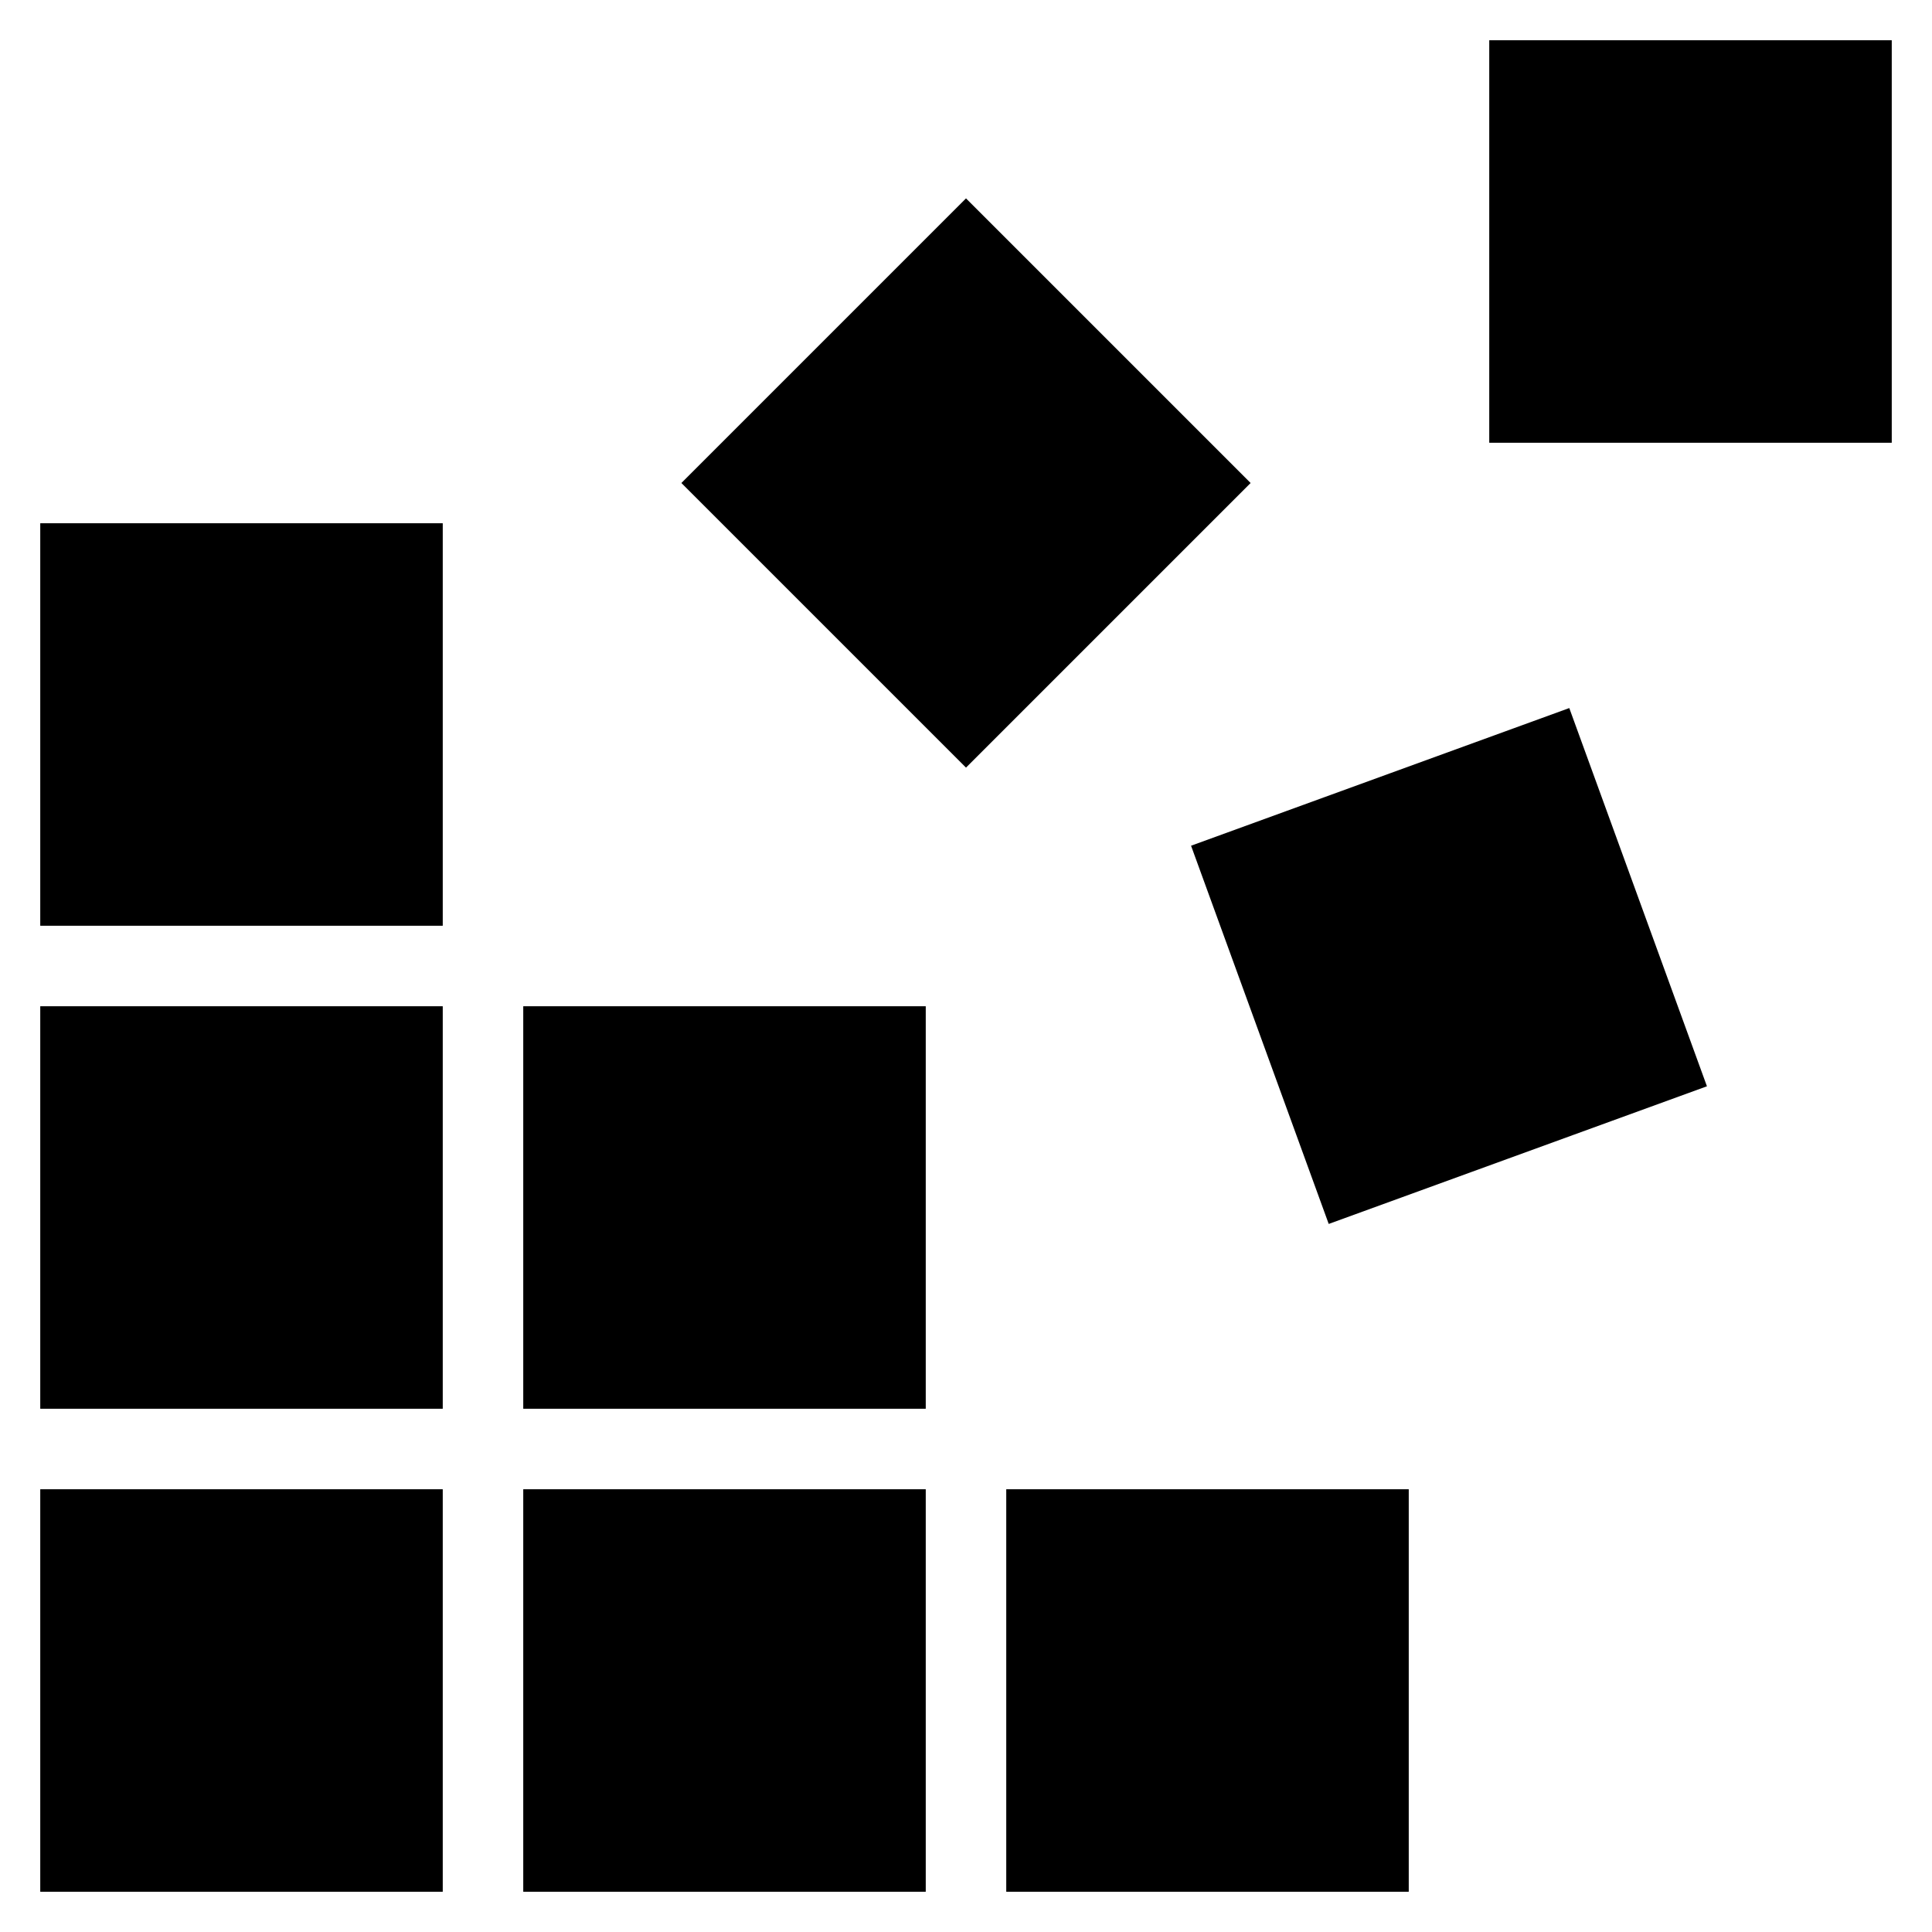
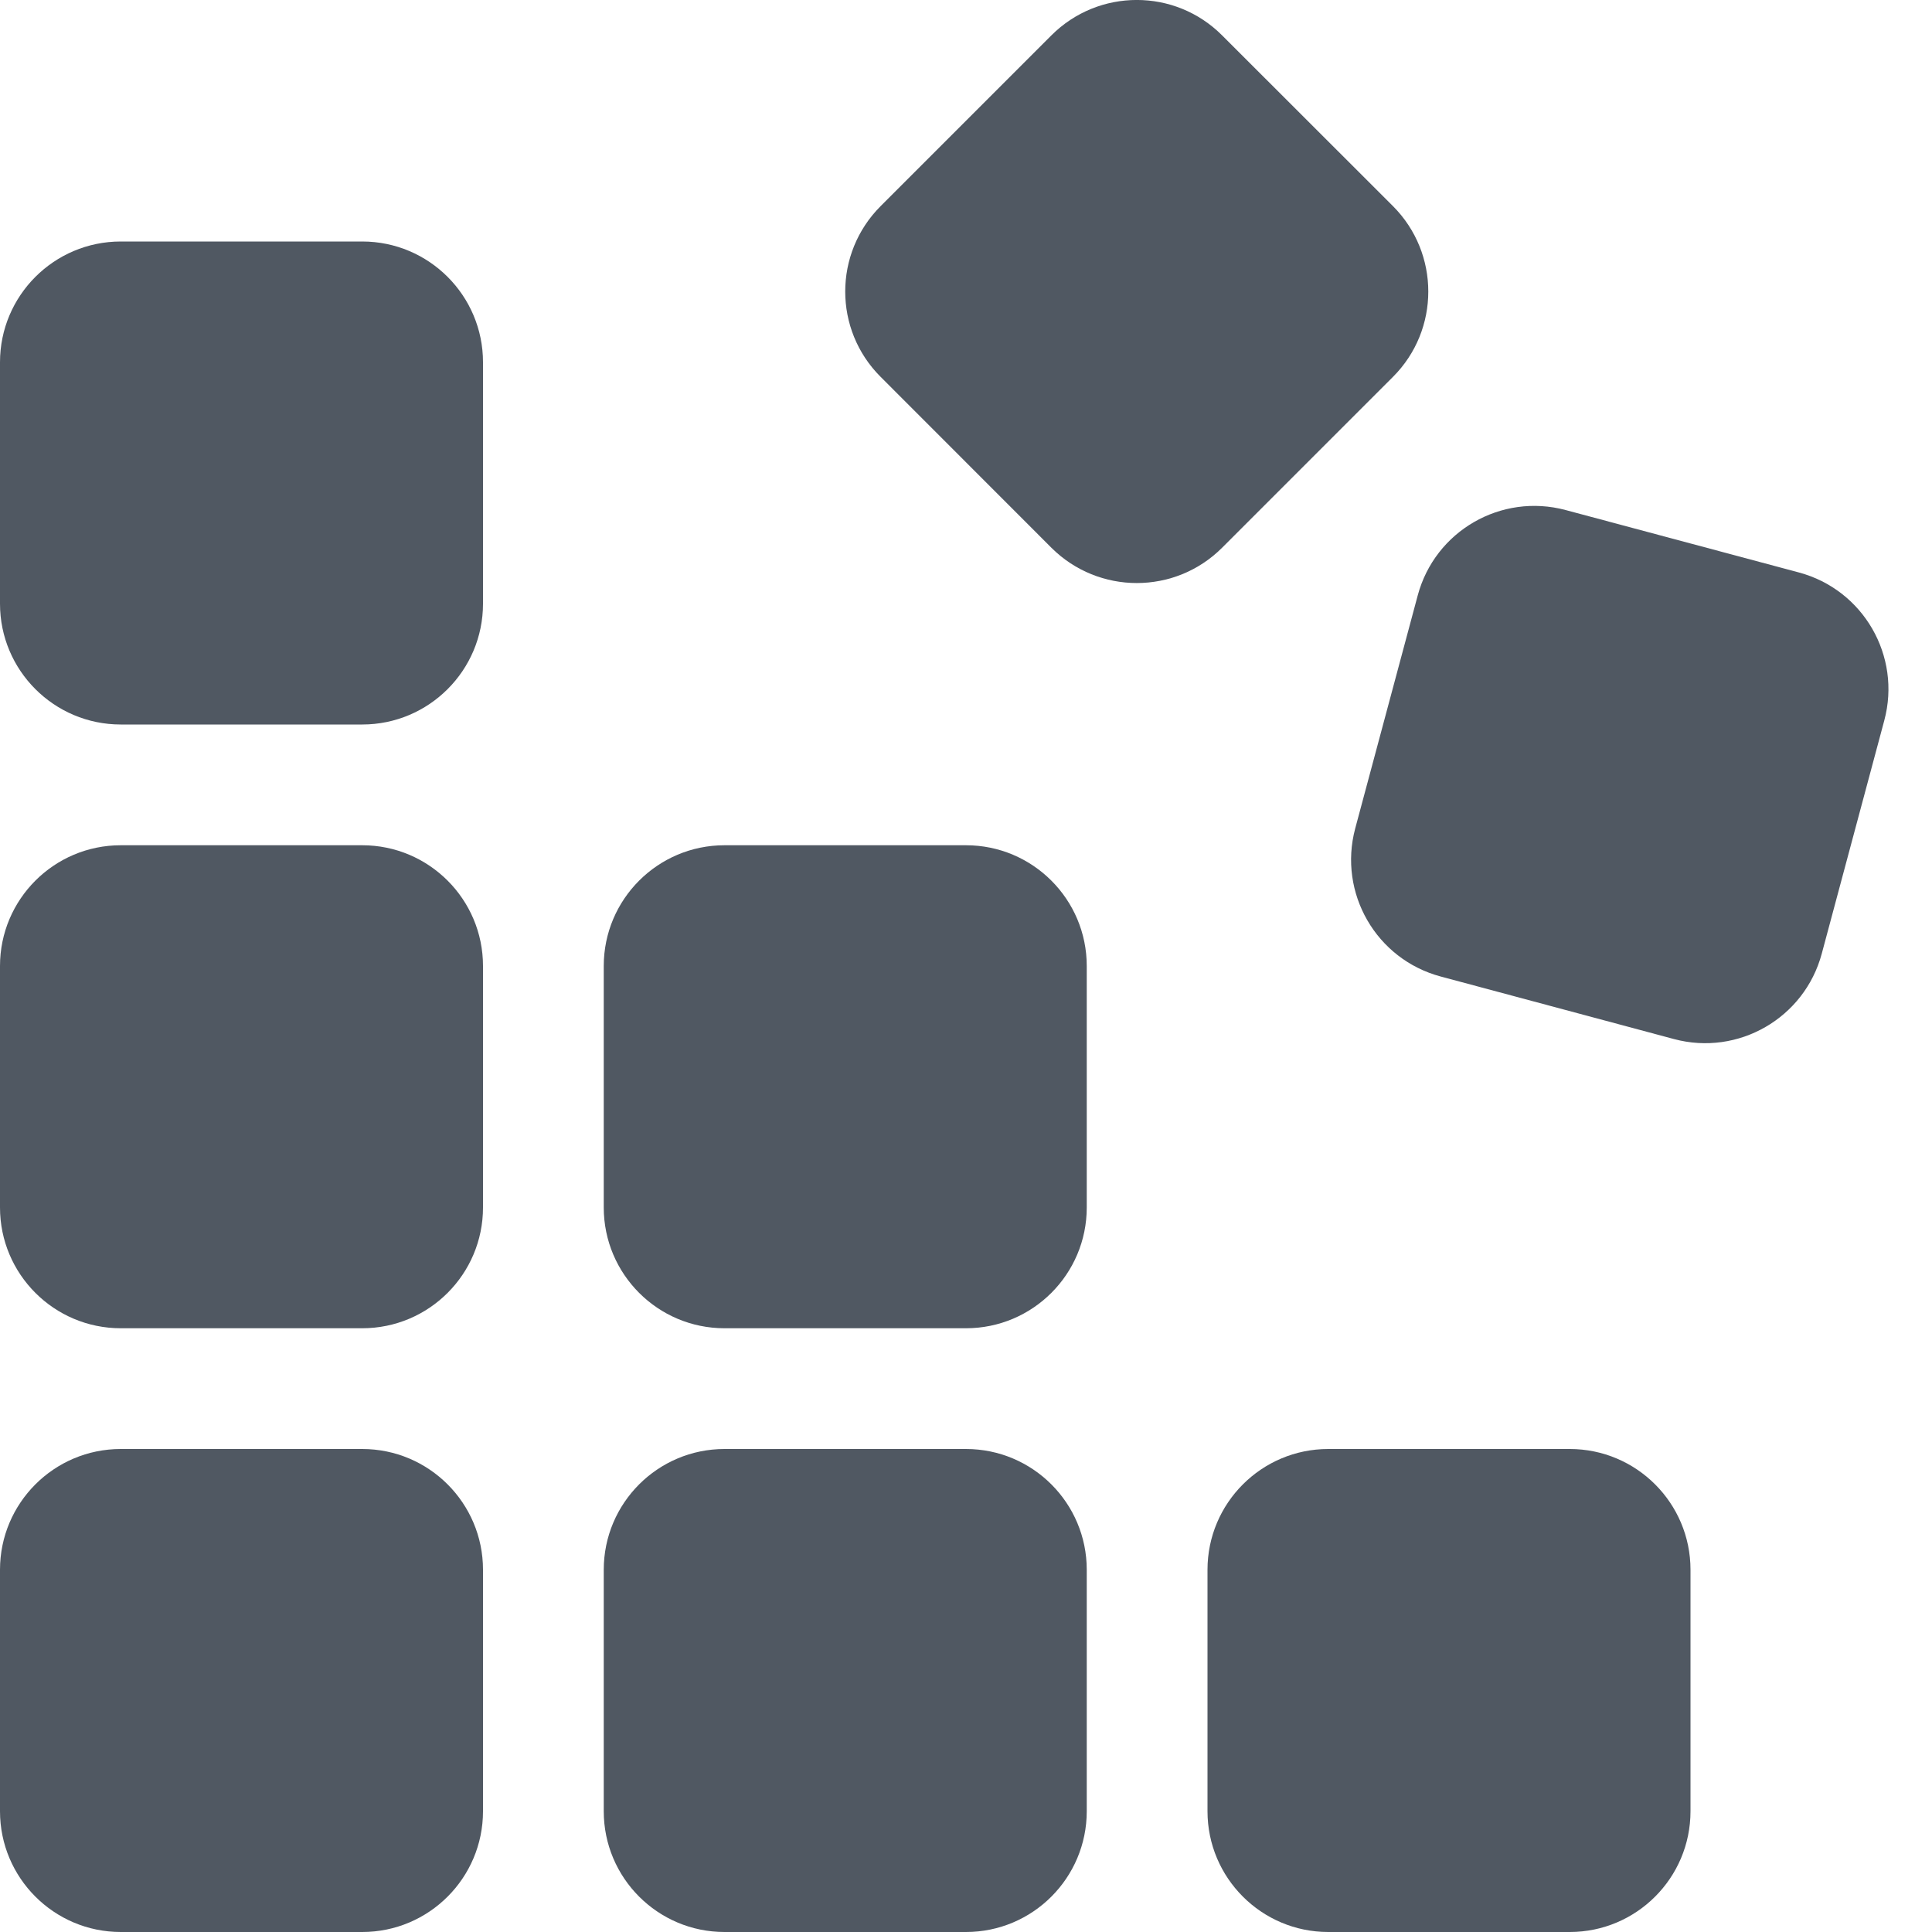
- <svg xmlns="http://www.w3.org/2000/svg" width="24px" height="24px" viewBox="0 0 24 24" version="1.1">
-   <g id="VB-partition-icon" stroke="none" stroke-width="1" fill="none" fill-rule="evenodd">
-     <g id="Icon/Partition" fill="#000000" stroke="#000000">
-       <rect id="Rectangle" x="1" y="19" width="4" height="4" />
-       <rect id="Rectangle" x="1" y="13" width="4" height="4" />
-       <rect id="Rectangle" x="1" y="7" width="4" height="4" />
-       <rect id="Rectangle" x="7" y="19" width="4" height="4" />
-       <rect id="Rectangle" x="13" y="19" width="4" height="4" />
-       <rect id="Rectangle" transform="translate(12, 6) rotate(45) translate(-12, -6) " x="10" y="4" width="4" height="4" />
-       <rect id="Rectangle" transform="translate(18, 12) rotate(-20) translate(-18, -12) " x="16" y="10" width="4" height="4" />
-       <rect id="Rectangle" x="19" y="1" width="4" height="4" />
-       <rect id="Rectangle" x="7" y="13" width="4" height="4" />
-     </g>
-   </g>
+ <svg xmlns="http://www.w3.org/2000/svg" width="16" height="16" viewBox="0 0 16 16" fill="none">
+   <path d="M7.293 3.121C6.902 2.731 6.902 2.098 7.293 1.707L8.707 0.293C9.098 -0.098 9.731 -0.098 10.121 0.293L11.536 1.707C11.926 2.098 11.926 2.731 11.536 3.121L10.121 4.536C9.731 4.926 9.098 4.926 8.707 4.536L7.293 3.121Z" fill="#505862" />
+   <path d="M1 2C0.448 2 0 2.448 0 3V5C0 5.552 0.448 6 1 6H3C3.552 6 4 5.552 4 5V3C4 2.448 3.552 2 3 2H1Z" fill="#505862" />
+   <path d="M0 8C0 7.448 0.448 7 1 7H3C3.552 7 4 7.448 4 8V10C4 10.552 3.552 11 3 11H1C0.448 11 0 10.552 0 10V8Z" fill="#505862" />
+   <path d="M1 12C0.448 12 0 12.448 0 13V15C0 15.552 0.448 16 1 16H3C3.552 16 4 15.552 4 15V13C4 12.448 3.552 12 3 12H1Z" fill="#505862" />
+   <path d="M6 12C5.448 12 5 12.448 5 13V15C5 15.552 5.448 16 6 16H8C8.552 16 9 15.552 9 15V13C9 12.448 8.552 12 8 12H6Z" fill="#505862" />
+   <path d="M11.223 6.862C11.081 7.396 11.397 7.944 11.931 8.087L13.863 8.605C14.396 8.748 14.944 8.431 15.087 7.898L15.605 5.966C15.748 5.432 15.431 4.884 14.898 4.741L12.966 4.224C12.432 4.081 11.884 4.397 11.741 4.931L11.223 6.862Z" fill="#505862" />
+   <path d="M5 8C5 7.448 5.448 7 6 7H8C8.552 7 9 7.448 9 8V10C9 10.552 8.552 11 8 11H6C5.448 11 5 10.552 5 10V8Z" fill="#505862" />
+   <path d="M11 12C10.448 12 10 12.448 10 13V15C10 15.552 10.448 16 11 16H13C13.552 16 14 15.552 14 15V13C14 12.448 13.552 12 13 12H11Z" fill="#505862" />
</svg>
